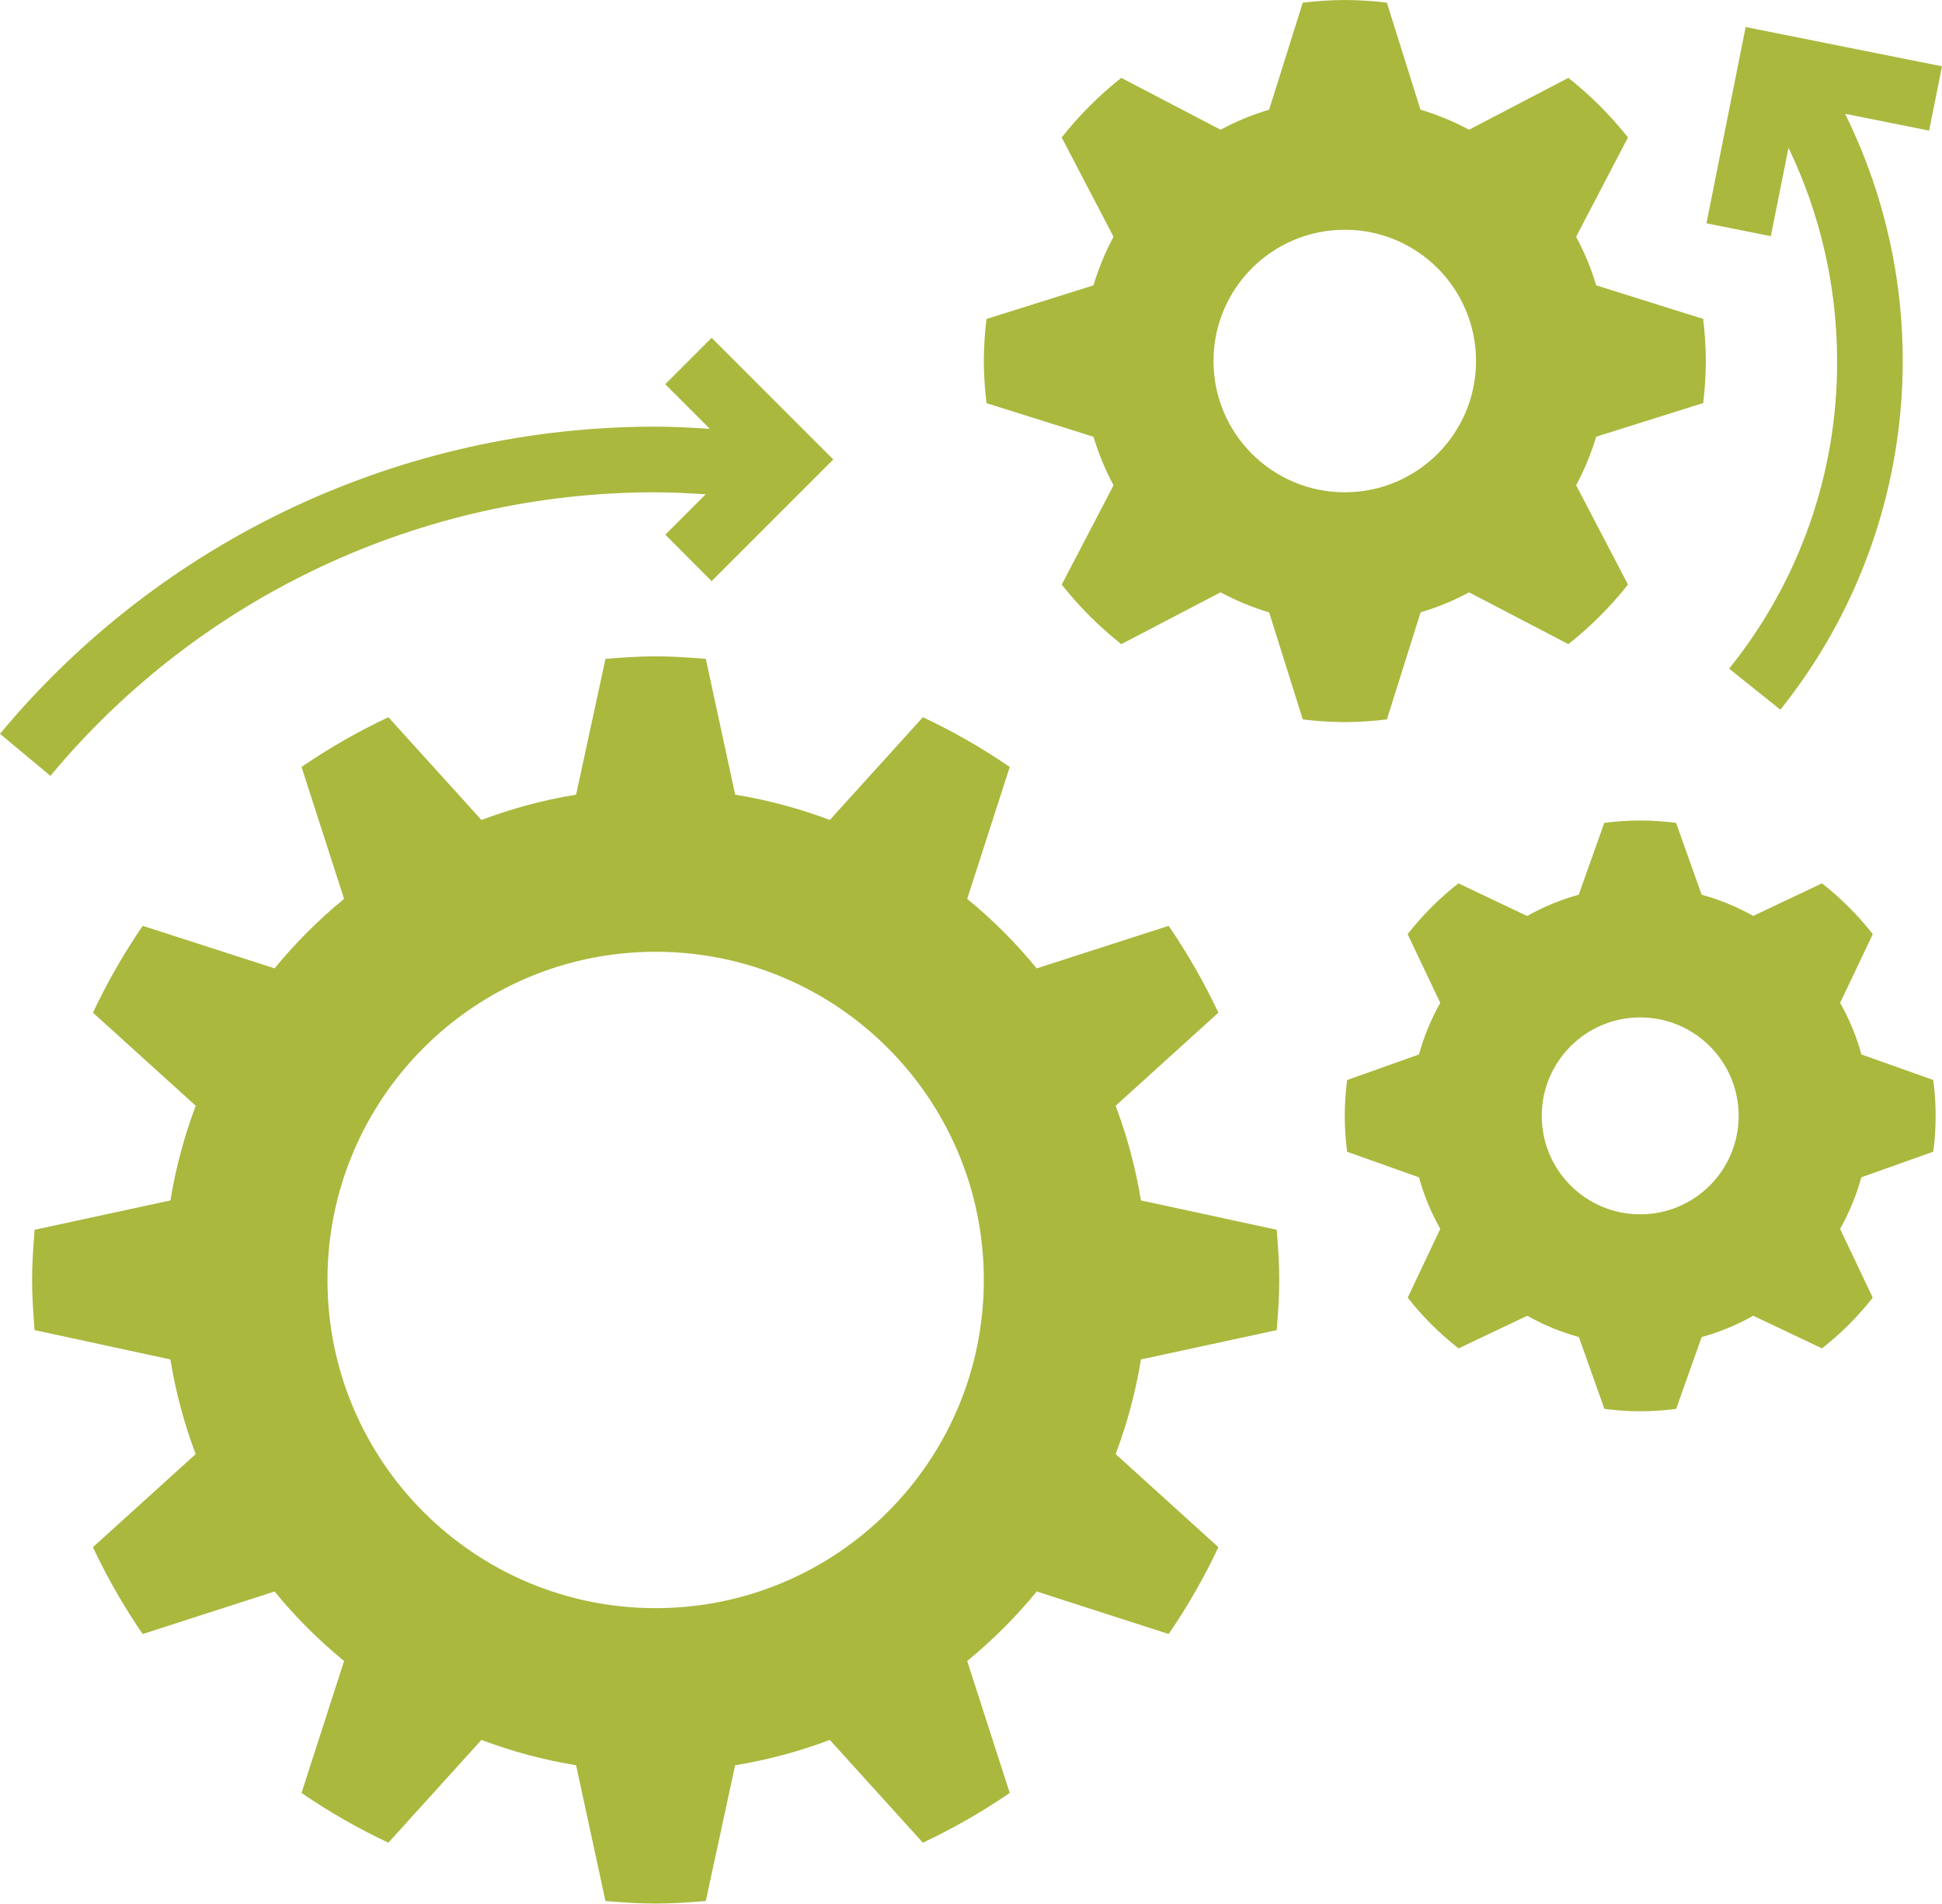
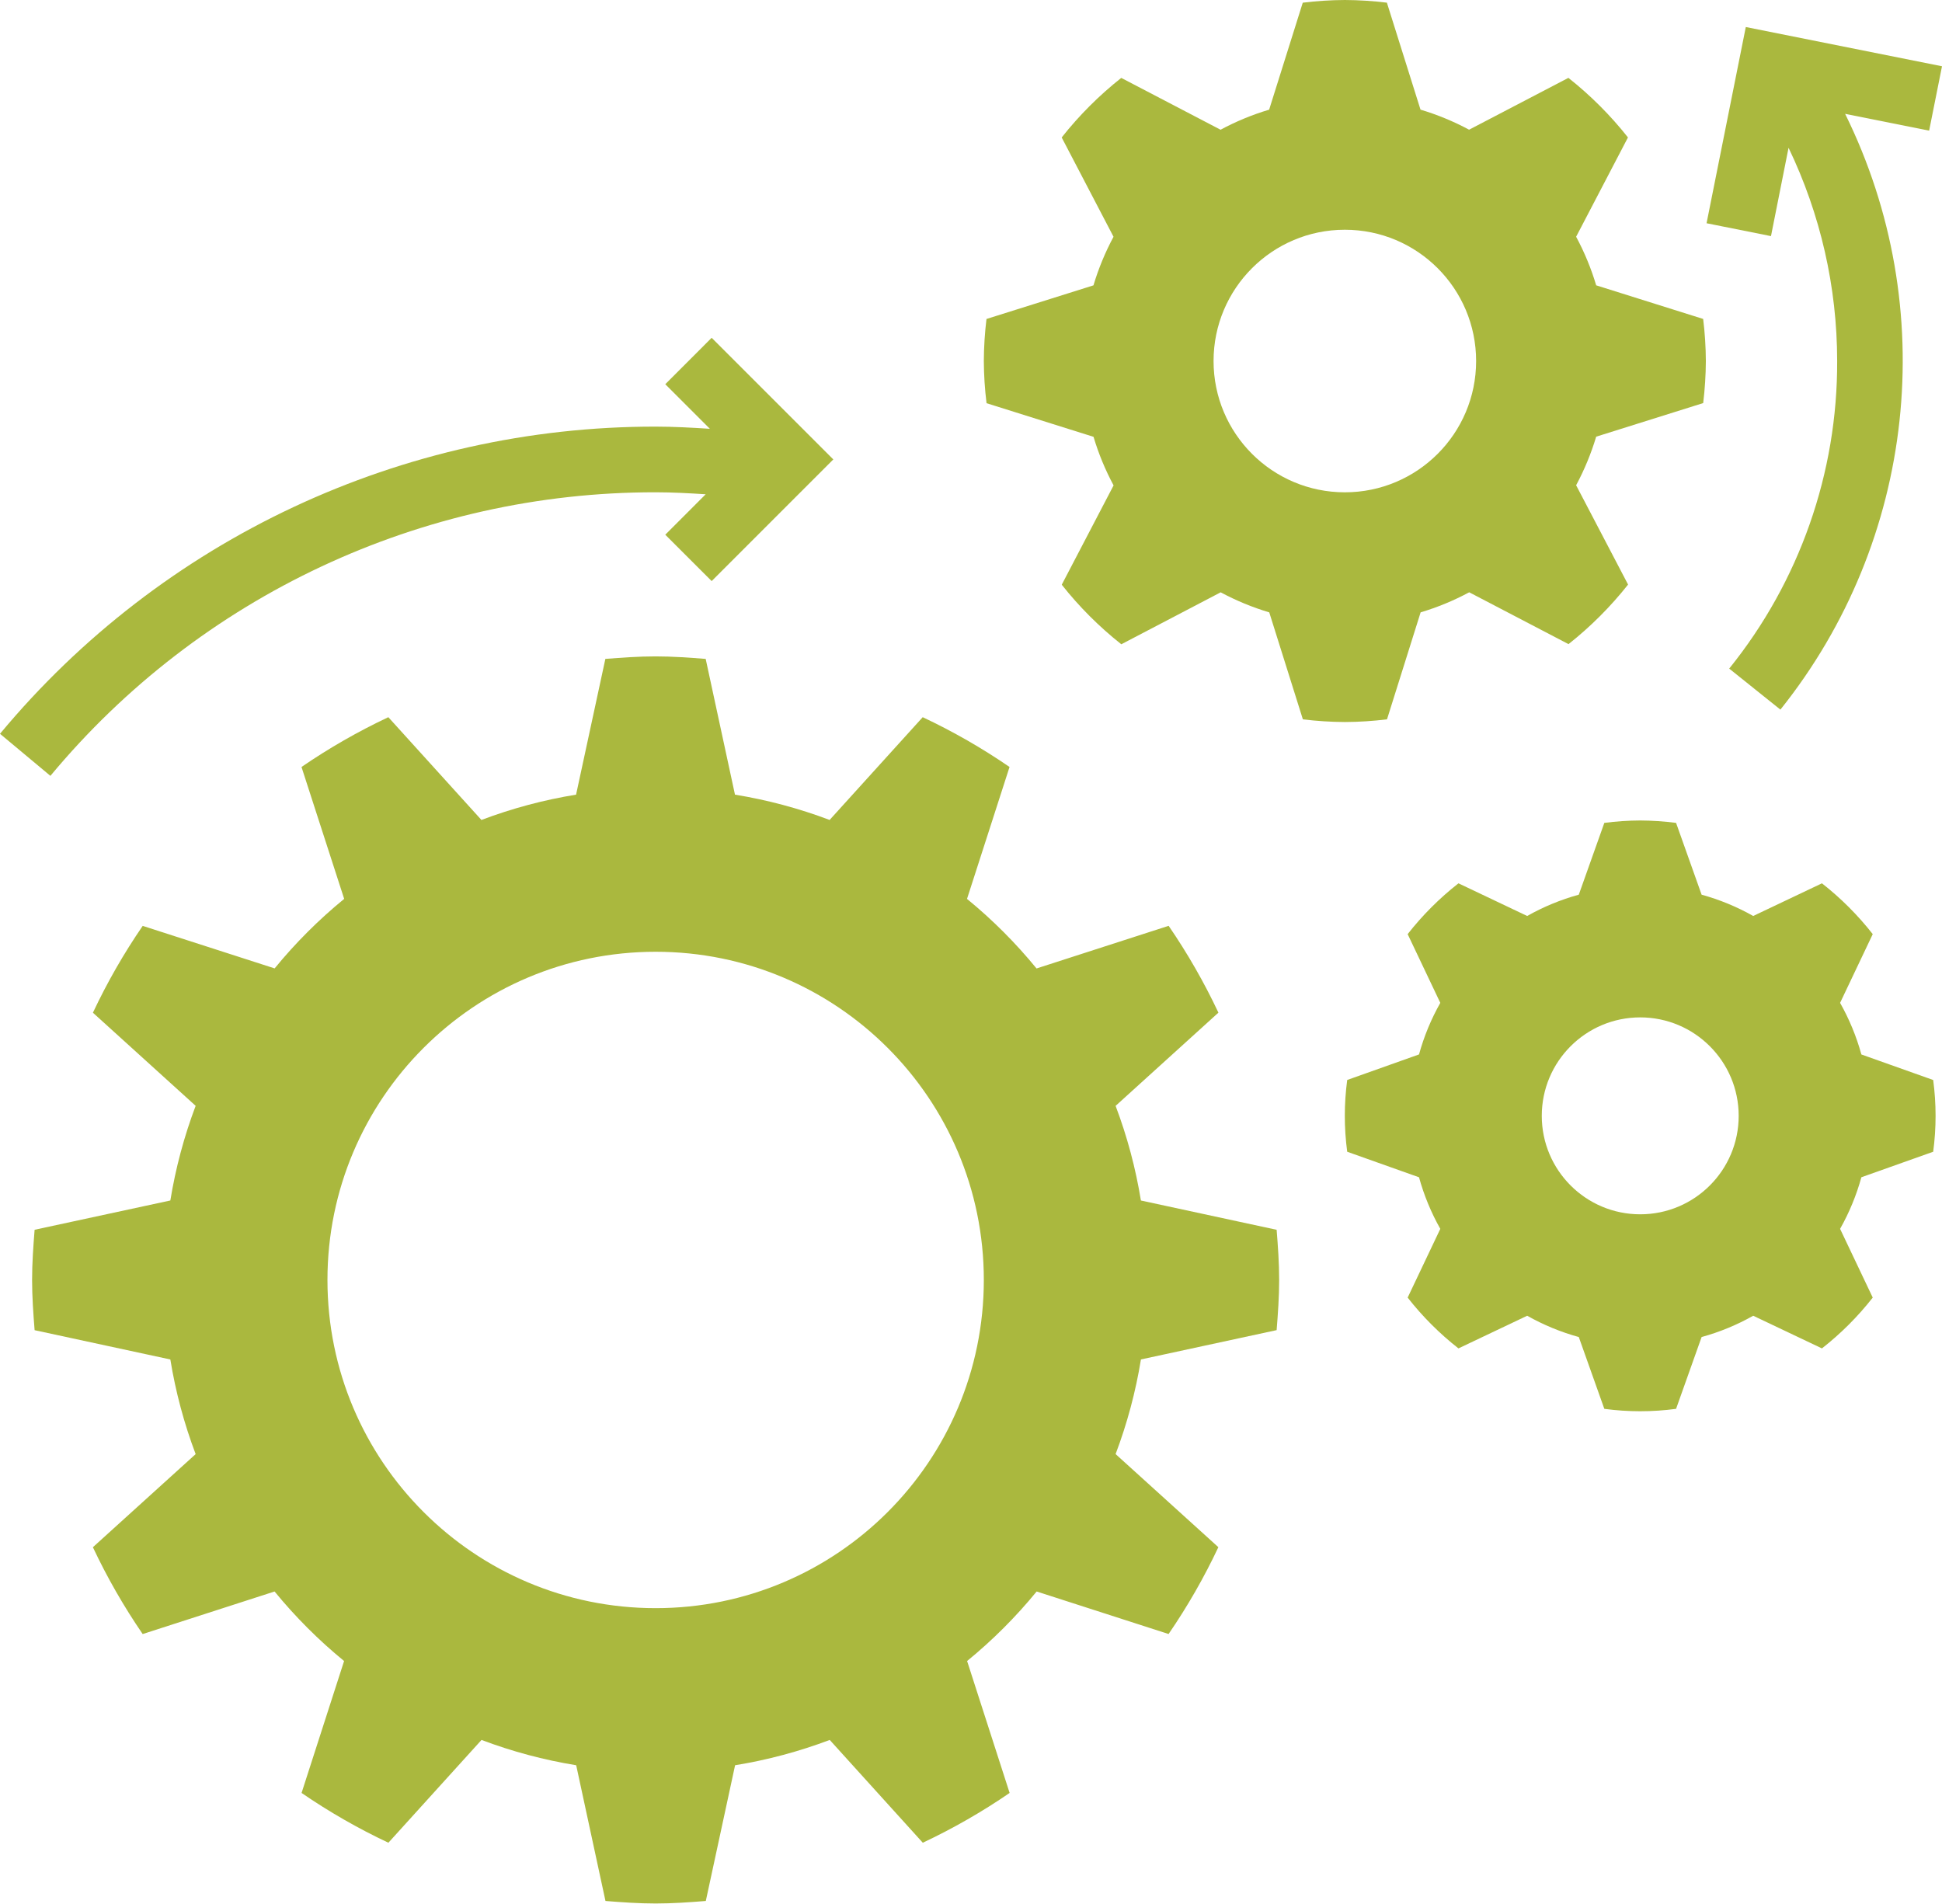
- <svg xmlns="http://www.w3.org/2000/svg" width="105.822" height="103.722" viewBox="0 0 105.822 103.722">
+ <svg xmlns="http://www.w3.org/2000/svg" width="66.316" height="65" viewBox="0 0 66.316 65">
  <g id="engineering" transform="translate(-2.022 -3)">
-     <path id="Path_190" data-name="Path 190" d="M63.422,61.309a26.719,26.719,0,0,1-1.379,5.157l5.6,5.073a33.756,33.756,0,0,1-2.711,4.732l-7.189-2.318a26.9,26.9,0,0,1-3.789,3.788l2.318,7.189a33.937,33.937,0,0,1-4.732,2.711l-5.073-5.6a26.685,26.685,0,0,1-5.157,1.379l-1.6,7.4c-.9.072-1.81.138-2.733.138s-1.829-.066-2.734-.138l-1.6-7.4a26.719,26.719,0,0,1-5.157-1.379l-5.073,5.6a33.759,33.759,0,0,1-4.732-2.711L20,77.742a26.983,26.983,0,0,1-3.788-3.788L9.025,76.272A33.935,33.935,0,0,1,6.314,71.54l5.6-5.073a26.684,26.684,0,0,1-1.379-5.157l-7.4-1.6C3.066,58.807,3,57.9,3,56.978s.066-1.829.138-2.734l7.4-1.6a26.719,26.719,0,0,1,1.379-5.157l-5.6-5.073a33.759,33.759,0,0,1,2.711-4.732L16.214,40A26.9,26.9,0,0,1,20,36.214l-2.318-7.189a33.937,33.937,0,0,1,4.732-2.711l5.073,5.6a26.684,26.684,0,0,1,5.157-1.379l1.6-7.4c.9-.072,1.81-.138,2.733-.138s1.829.066,2.734.138l1.6,7.4a26.719,26.719,0,0,1,5.157,1.379l5.073-5.6a33.757,33.757,0,0,1,4.732,2.711l-2.318,7.189A26.9,26.9,0,0,1,57.742,40l7.189-2.318a33.935,33.935,0,0,1,2.711,4.732l-5.6,5.073a26.684,26.684,0,0,1,1.379,5.157l7.4,1.6c.072.9.138,1.81.138,2.733s-.066,1.829-.138,2.734ZM36.978,39.095A17.883,17.883,0,1,0,54.861,56.978,17.883,17.883,0,0,0,36.978,39.095Z" transform="translate(0.771 15.766)" fill="#aab83e" />
-     <path id="Path_191" data-name="Path 191" d="M65.368,26.794a14.333,14.333,0,0,1-1.093,2.647L67.1,34.852A19.763,19.763,0,0,1,63.853,38.1l-5.411-2.824A14.09,14.09,0,0,1,55.8,36.366L53.964,42.2a19.433,19.433,0,0,1-2.293.147,19.767,19.767,0,0,1-2.291-.145l-1.831-5.83A14.211,14.211,0,0,1,44.9,35.275L39.491,38.1a19.763,19.763,0,0,1-3.246-3.246l2.824-5.411A14.091,14.091,0,0,1,37.977,26.8l-5.83-1.831A19.434,19.434,0,0,1,32,22.671a19.769,19.769,0,0,1,.145-2.291l5.83-1.831A14.209,14.209,0,0,1,39.067,15.9l-2.824-5.411a19.762,19.762,0,0,1,3.246-3.246L44.9,10.069a14.09,14.09,0,0,1,2.647-1.093l1.831-5.83A19.433,19.433,0,0,1,51.671,3a19.767,19.767,0,0,1,2.291.145l1.831,5.83a14.211,14.211,0,0,1,2.647,1.093l5.411-2.824A19.762,19.762,0,0,1,67.1,10.489L64.274,15.9a14.091,14.091,0,0,1,1.093,2.647l5.83,1.831a19.436,19.436,0,0,1,.147,2.293,19.77,19.77,0,0,1-.145,2.291Zm-13.7-11.275a7.153,7.153,0,1,0,7.153,7.153A7.154,7.154,0,0,0,51.671,15.518Z" transform="translate(23.632)" fill="#aab83e" />
-     <path id="Path_192" data-name="Path 192" d="M71.146,47.441a12.446,12.446,0,0,1-1.161,2.811L71.765,54A16.221,16.221,0,0,1,69,56.765l-3.745-1.779a12.413,12.413,0,0,1-2.811,1.161l-1.391,3.913a14.7,14.7,0,0,1-3.909,0l-1.391-3.913a12.446,12.446,0,0,1-2.811-1.161l-3.745,1.779A16.221,16.221,0,0,1,46.425,54L48.2,50.252a12.433,12.433,0,0,1-1.161-2.809l-3.913-1.391a14.711,14.711,0,0,1,0-3.911l3.913-1.391A12.4,12.4,0,0,1,48.2,37.939l-1.779-3.745a16.22,16.22,0,0,1,2.768-2.768l3.745,1.779a12.413,12.413,0,0,1,2.811-1.161l1.391-3.913A15.666,15.666,0,0,1,59.095,28a16.016,16.016,0,0,1,1.955.131l1.391,3.913A12.446,12.446,0,0,1,65.252,33.2L69,31.425a16.221,16.221,0,0,1,2.768,2.768l-1.779,3.745a12.412,12.412,0,0,1,1.161,2.811l3.913,1.391a14.7,14.7,0,0,1,0,3.909ZM59.095,38.73a5.365,5.365,0,1,0,5.365,5.365A5.365,5.365,0,0,0,59.095,38.73Z" transform="translate(32.304 19.708)" fill="#aab83e" />
-     <path id="Path_193" data-name="Path 193" d="M66.854,5.963l-10.7-2.139L54.019,14.518l3.507.7.964-4.814a26.833,26.833,0,0,1,2.648,11.615,26.538,26.538,0,0,1-5.884,16.765l2.792,2.237a30.425,30.425,0,0,0,3.528-32.47l4.578.916Z" transform="translate(40.99 0.65)" fill="#aab83e" />
-     <path id="Path_194" data-name="Path 194" d="M40.8,13.293l-2.529,2.529,2.43,2.43c-.984-.063-1.969-.118-2.954-.118A46.4,46.4,0,0,0,2.022,34.871l2.747,2.291a42.832,42.832,0,0,1,32.98-15.451c.91,0,1.819.052,2.727.109l-2.2,2.2L40.8,26.552l6.629-6.629Z" transform="translate(0 8.114)" fill="#aab83e" />
+     <path id="Path_190" data-name="Path 190" d="M40.865,47.007A16.744,16.744,0,0,1,40,50.239l3.509,3.179a21.155,21.155,0,0,1-1.7,2.965l-4.505-1.452a16.857,16.857,0,0,1-2.375,2.374l1.452,4.505a21.267,21.267,0,0,1-2.965,1.7L30.238,60a16.723,16.723,0,0,1-3.232.864l-1,4.635c-.566.045-1.134.086-1.712.086s-1.146-.041-1.714-.086l-1-4.635A16.744,16.744,0,0,1,18.347,60L15.167,63.51a21.156,21.156,0,0,1-2.965-1.7l1.452-4.505a16.909,16.909,0,0,1-2.374-2.374L6.776,56.384a21.267,21.267,0,0,1-1.7-2.965l3.509-3.179a16.722,16.722,0,0,1-.864-3.232l-4.635-1C3.041,45.44,3,44.871,3,44.293s.041-1.146.086-1.714l4.635-1a16.744,16.744,0,0,1,.864-3.232L5.077,35.167a21.156,21.156,0,0,1,1.7-2.965l4.505,1.452a16.858,16.858,0,0,1,2.375-2.374L12.2,26.776a21.267,21.267,0,0,1,2.965-1.7l3.179,3.509a16.722,16.722,0,0,1,3.232-.864l1-4.635c.566-.045,1.134-.086,1.712-.086s1.146.041,1.714.086l1,4.635a16.744,16.744,0,0,1,3.232.864l3.179-3.509a21.155,21.155,0,0,1,2.965,1.7l-1.452,4.505a16.857,16.857,0,0,1,2.374,2.375L41.811,32.2a21.267,21.267,0,0,1,1.7,2.965L40,38.348a16.723,16.723,0,0,1,.864,3.232l4.635,1c.045.566.086,1.134.086,1.712s-.041,1.146-.086,1.714ZM24.293,33.086A11.207,11.207,0,1,0,35.5,44.293,11.207,11.207,0,0,0,24.293,33.086Z" transform="translate(0.118 2.414)" fill="#aab83e" />
+     <path id="Path_191" data-name="Path 191" d="M52.911,17.911a8.982,8.982,0,0,1-.685,1.659L54,22.961a12.385,12.385,0,0,1-2.034,2.034l-3.391-1.77a8.83,8.83,0,0,1-1.659.685l-1.148,3.653a12.178,12.178,0,0,1-1.437.092,12.388,12.388,0,0,1-1.436-.091l-1.148-3.653a8.906,8.906,0,0,1-1.659-.685L36.695,25a12.385,12.385,0,0,1-2.034-2.034l1.77-3.391a8.83,8.83,0,0,1-.685-1.659l-3.653-1.148A12.178,12.178,0,0,1,32,15.328a12.389,12.389,0,0,1,.091-1.436l3.653-1.148a8.9,8.9,0,0,1,.685-1.659l-1.77-3.391a12.384,12.384,0,0,1,2.034-2.034l3.391,1.77a8.83,8.83,0,0,1,1.659-.685l1.148-3.653A12.178,12.178,0,0,1,44.328,3a12.388,12.388,0,0,1,1.436.091l1.148,3.653a8.9,8.9,0,0,1,1.659.685l3.391-1.77a12.384,12.384,0,0,1,2.034,2.034l-1.77,3.391a8.831,8.831,0,0,1,.685,1.659l3.653,1.148a12.18,12.18,0,0,1,.092,1.437,12.389,12.389,0,0,1-.091,1.436Zm-8.583-7.066a4.483,4.483,0,1,0,4.483,4.483A4.483,4.483,0,0,0,44.328,10.845Z" transform="translate(3.618)" fill="#aab83e" />
+     <path id="Path_192" data-name="Path 192" d="M60.639,40.183a7.8,7.8,0,0,1-.727,1.762l1.115,2.347a10.165,10.165,0,0,1-1.735,1.735l-2.347-1.115a7.779,7.779,0,0,1-1.762.727l-.872,2.452a9.211,9.211,0,0,1-2.45,0l-.872-2.452a7.8,7.8,0,0,1-1.762-.727l-2.347,1.115a10.165,10.165,0,0,1-1.735-1.735l1.115-2.347a7.791,7.791,0,0,1-.727-1.761l-2.452-.872a9.219,9.219,0,0,1,0-2.451l2.452-.872a7.77,7.77,0,0,1,.727-1.761l-1.115-2.347a10.165,10.165,0,0,1,1.735-1.735l2.347,1.115a7.779,7.779,0,0,1,1.762-.727l.872-2.452A9.818,9.818,0,0,1,53.086,28a10.037,10.037,0,0,1,1.225.082l.872,2.452a7.8,7.8,0,0,1,1.762.727l2.347-1.115a10.165,10.165,0,0,1,1.735,1.735l-1.115,2.347a7.779,7.779,0,0,1,.727,1.762l2.452.872a9.21,9.21,0,0,1,0,2.45Zm-7.552-5.459a3.362,3.362,0,1,0,3.362,3.362A3.362,3.362,0,0,0,53.086,34.724Z" transform="translate(4.946 3.017)" fill="#aab83e" />
+     <path id="Path_193" data-name="Path 193" d="M62.062,5.164l-6.7-1.34-1.34,6.7,2.2.44.6-3.017a16.816,16.816,0,0,1,1.66,7.279,16.631,16.631,0,0,1-3.687,10.506l1.749,1.4A19.067,19.067,0,0,0,58.754,6.788l2.869.574Z" transform="translate(6.276 0.099)" fill="#aab83e" />
+     <path id="Path_194" data-name="Path 194" d="M26.324,13.293,24.74,14.878,26.263,16.4c-.616-.039-1.234-.074-1.851-.074A29.079,29.079,0,0,0,2.022,26.815l1.721,1.436a26.842,26.842,0,0,1,20.668-9.683c.57,0,1.14.032,1.709.068L24.74,20.017,26.324,21.6l4.154-4.154Z" transform="translate(0 1.242)" fill="#aab83e" />
  </g>
</svg>
